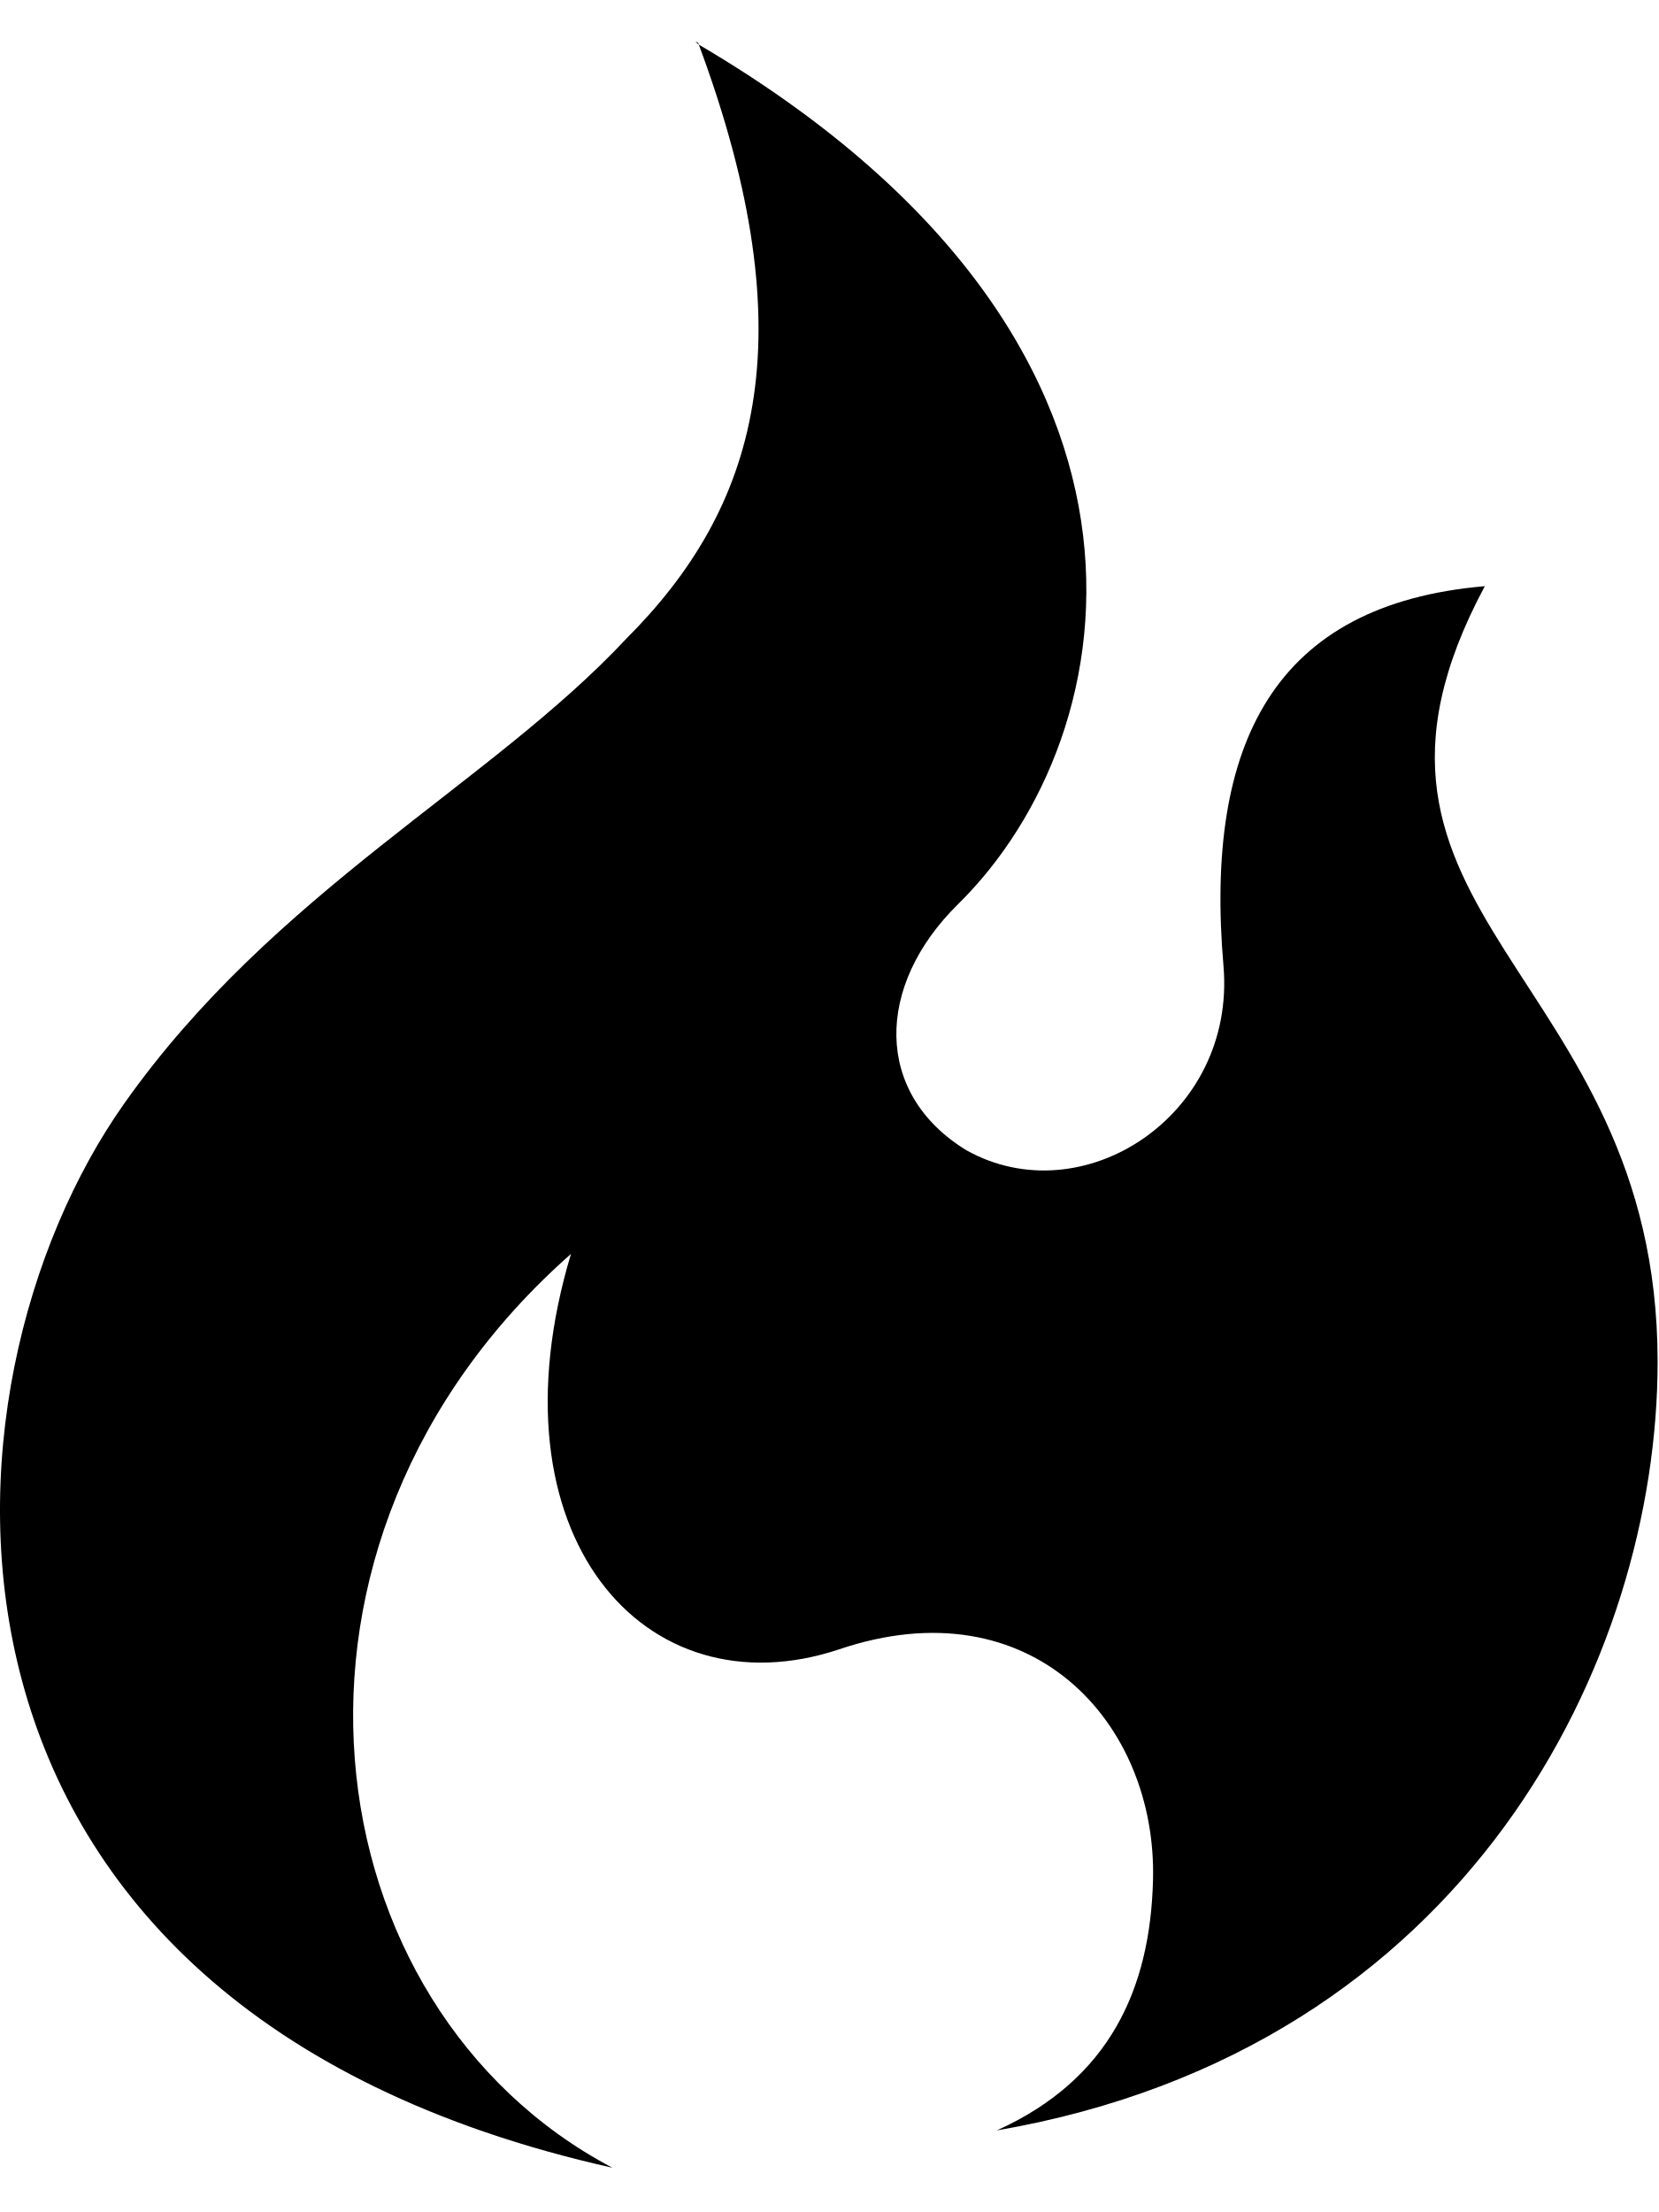
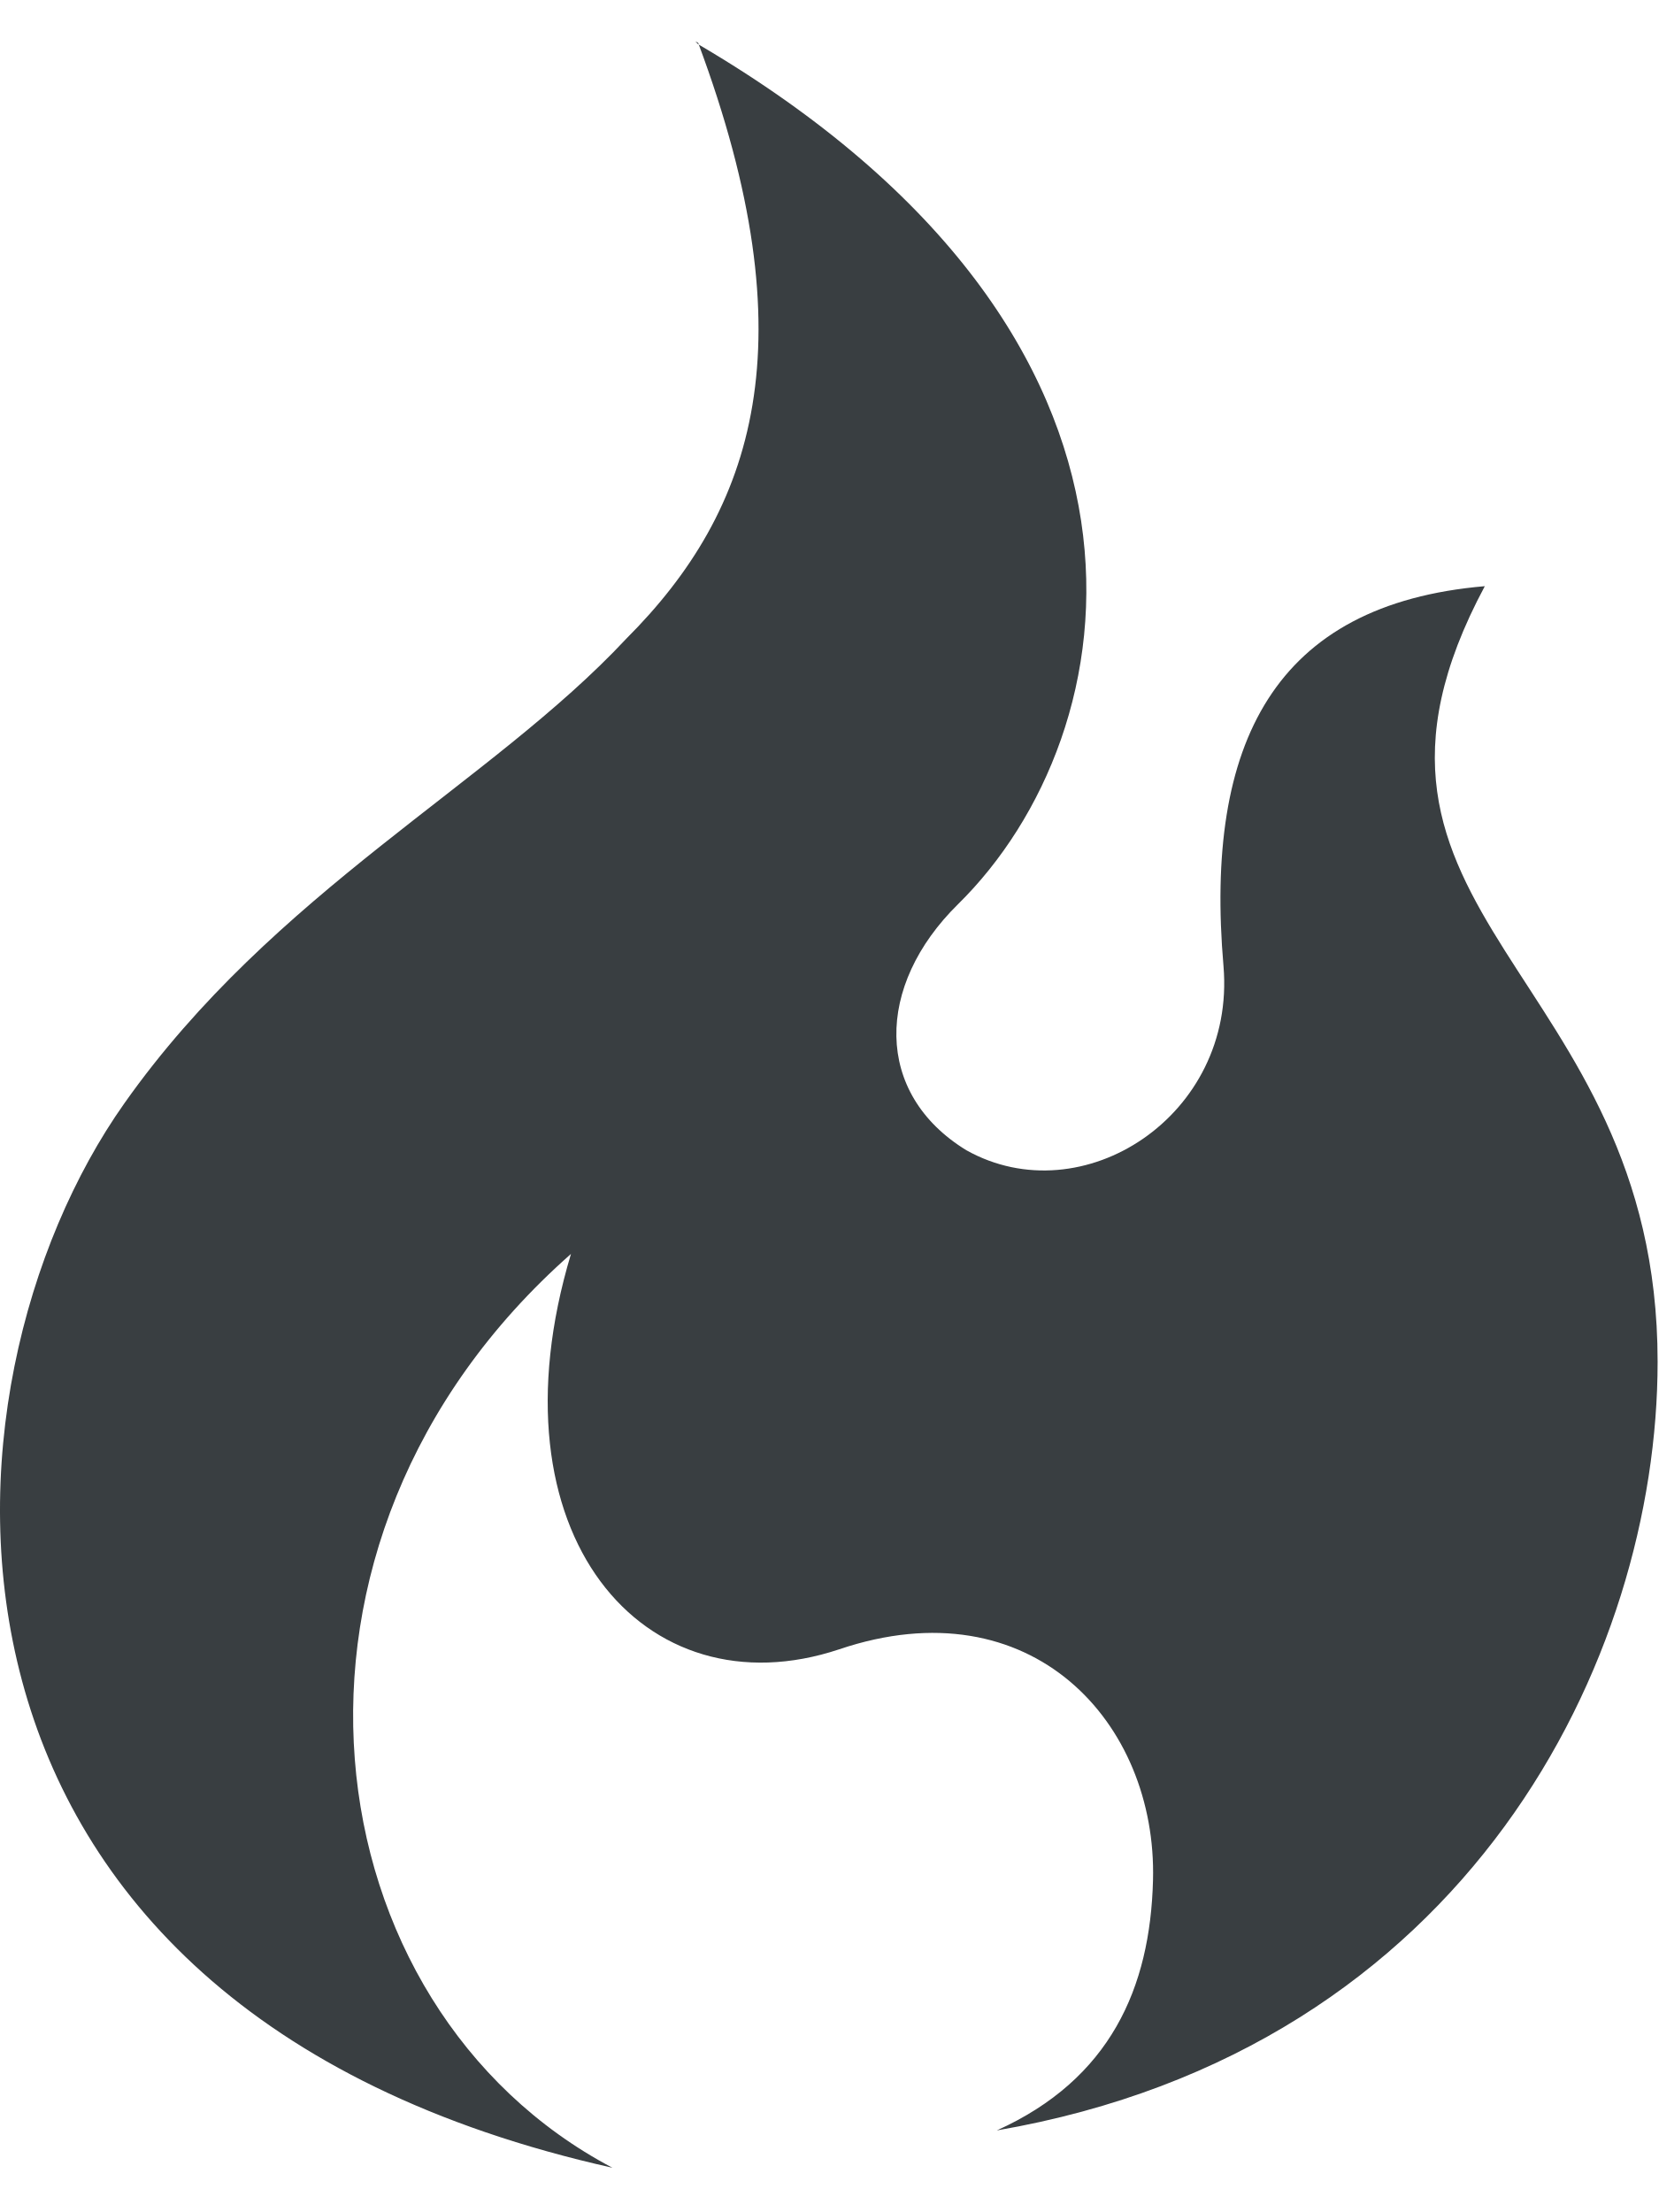
<svg xmlns="http://www.w3.org/2000/svg" viewBox="0 0 12 16" version="1.1">
  <defs />
  <g id="Octicons" stroke="none" stroke-width="1" fill="none" fill-rule="evenodd">
-     <g id="flame" fill="#000000">
+     <g id="flame" fill="#393e41">
      <path d="M5.05,0.31 C5.86,2.48 5.46,3.69 4.53,4.62 C3.55,5.67 1.98,6.45 0.9,7.98 C-0.55,10.03 -0.8,14.51 4.43,15.68 C2.23,14.52 1.76,11.16 4.13,9.07 C3.52,11.1 4.66,12.4 6.07,11.93 C7.46,11.46 8.37,12.46 8.34,13.6 C8.32,14.38 8.03,15.04 7.21,15.41 C10.63,14.82 11.99,11.99 11.99,9.85 C11.99,7.01 9.46,6.63 10.74,4.24 C9.22,4.37 8.71,5.37 8.85,6.99 C8.94,8.07 7.83,8.79 6.99,8.32 C6.32,7.91 6.33,7.13 6.93,6.54 C8.18,5.31 8.68,2.45 5.05,0.32 L5.03,0.3 L5.05,0.31 Z" id="Shape" />
    </g>
  </g>
</svg>
